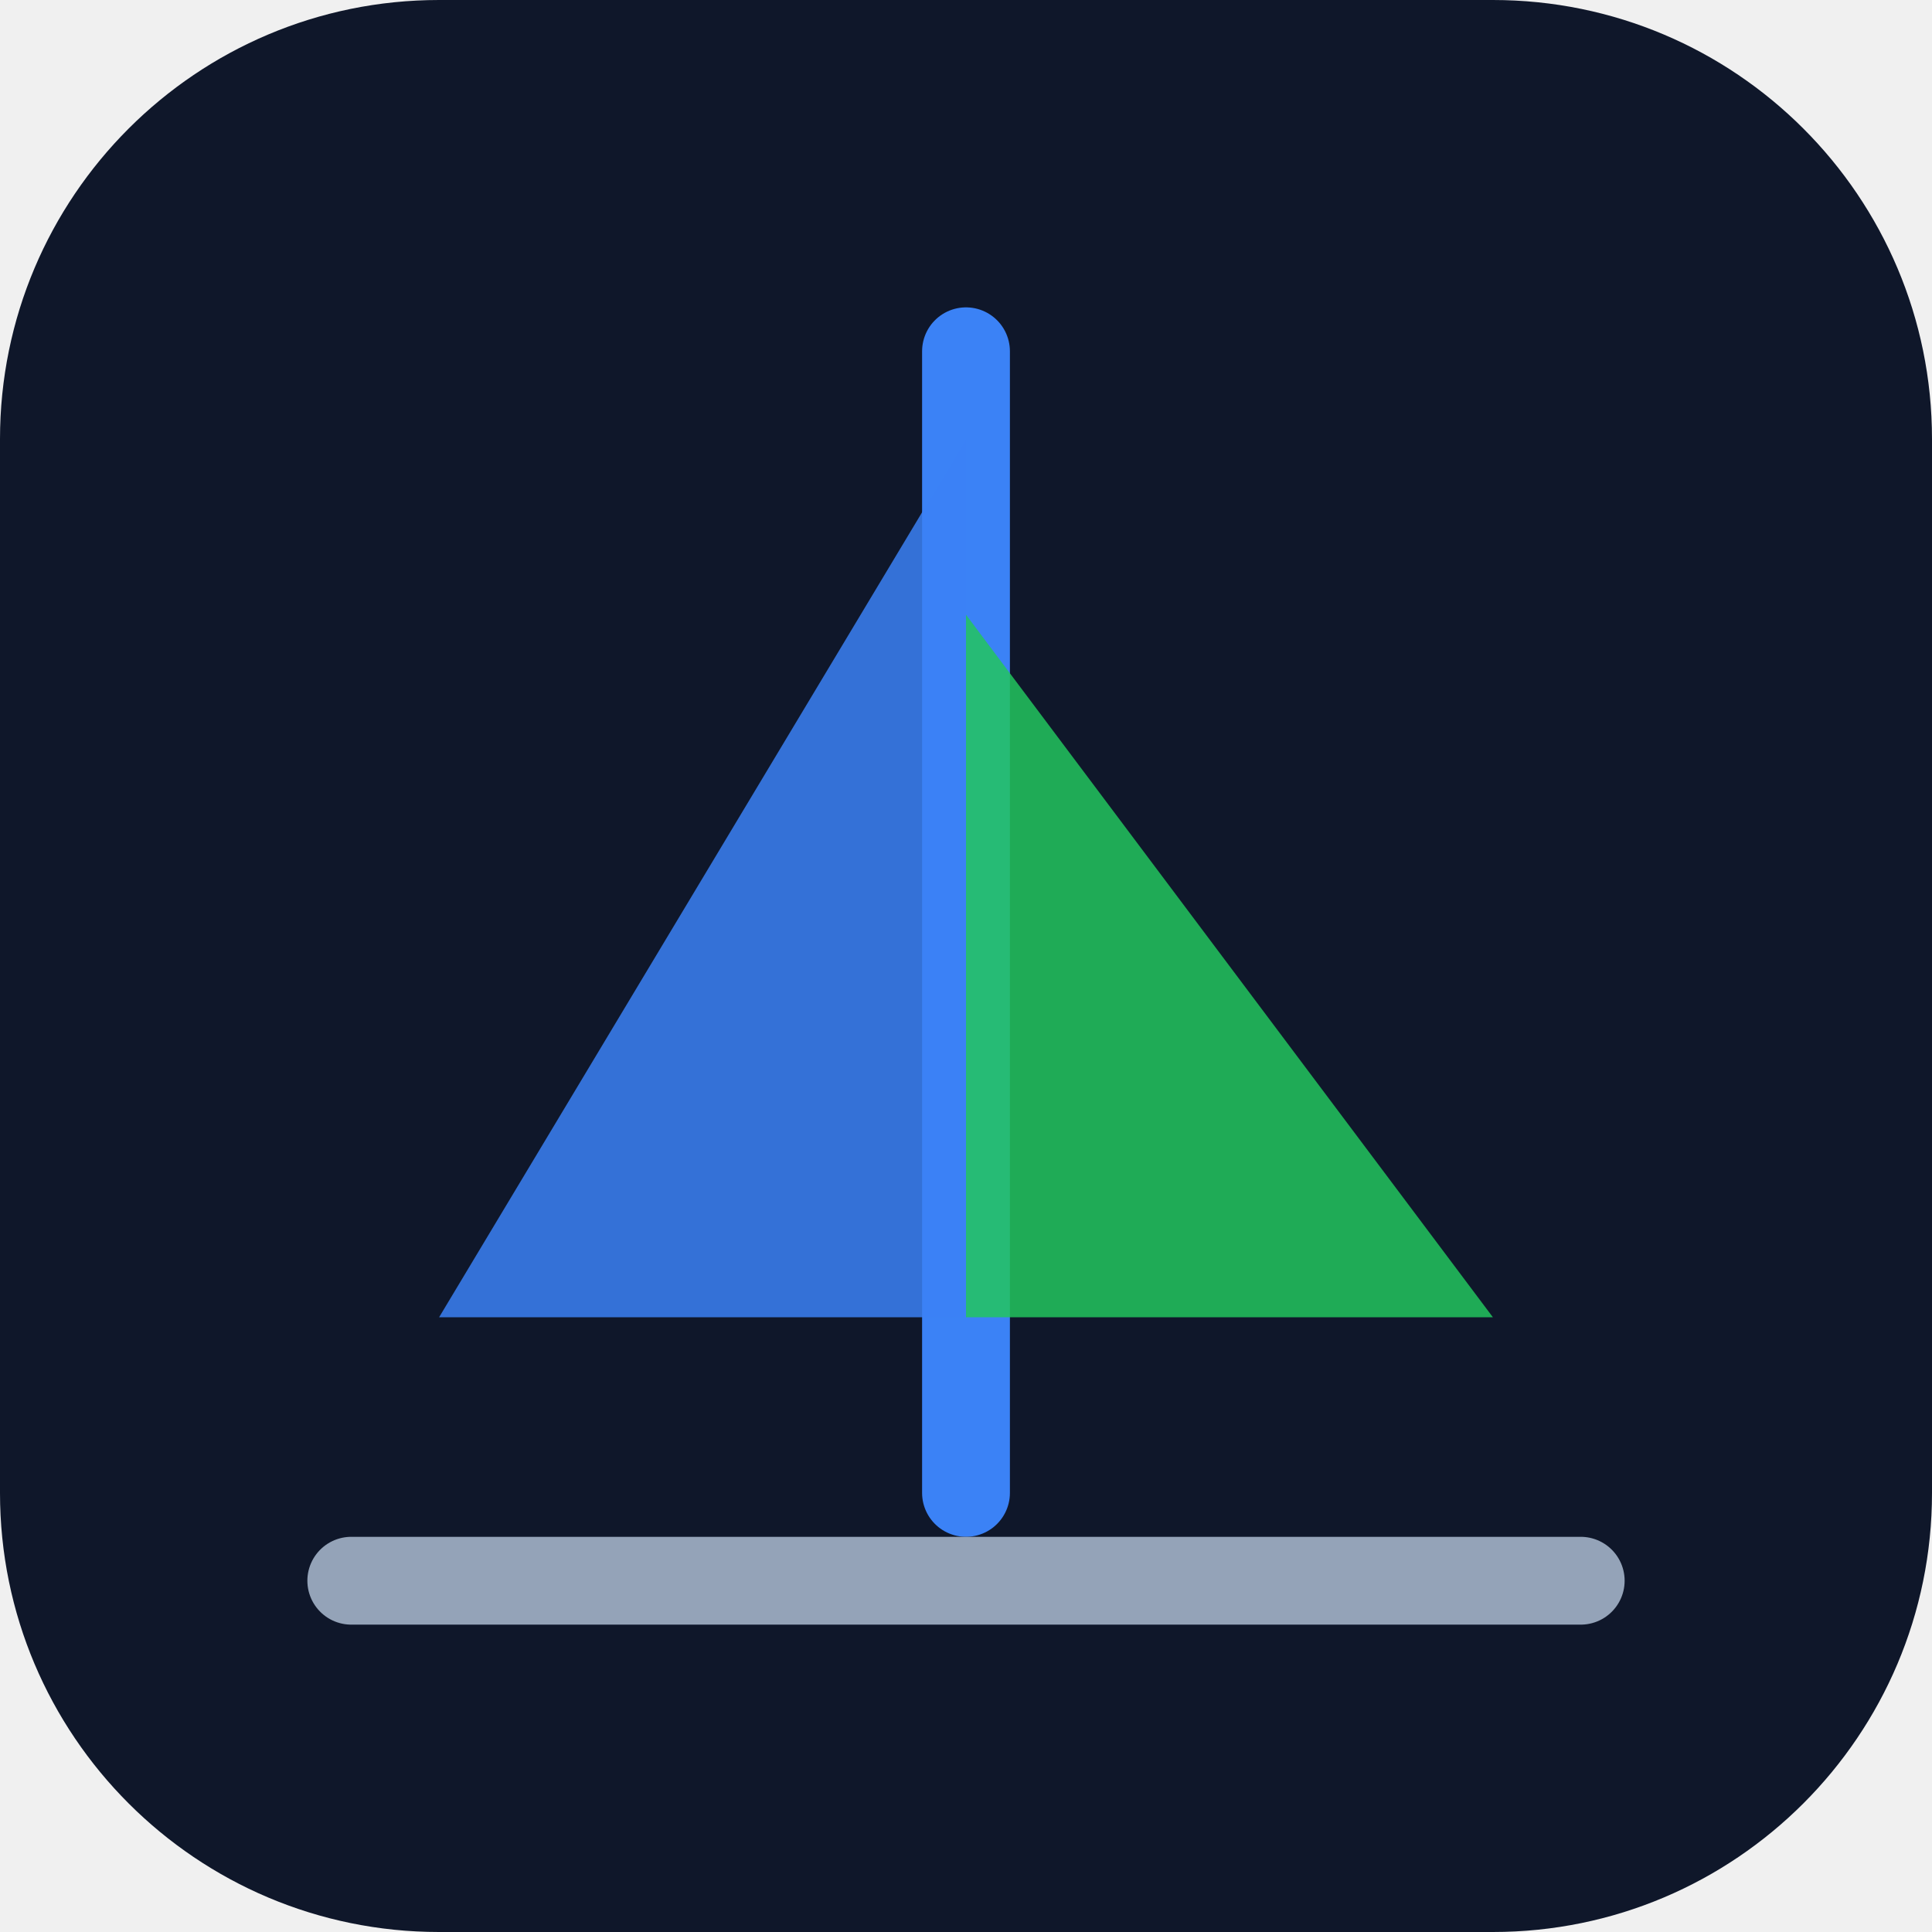
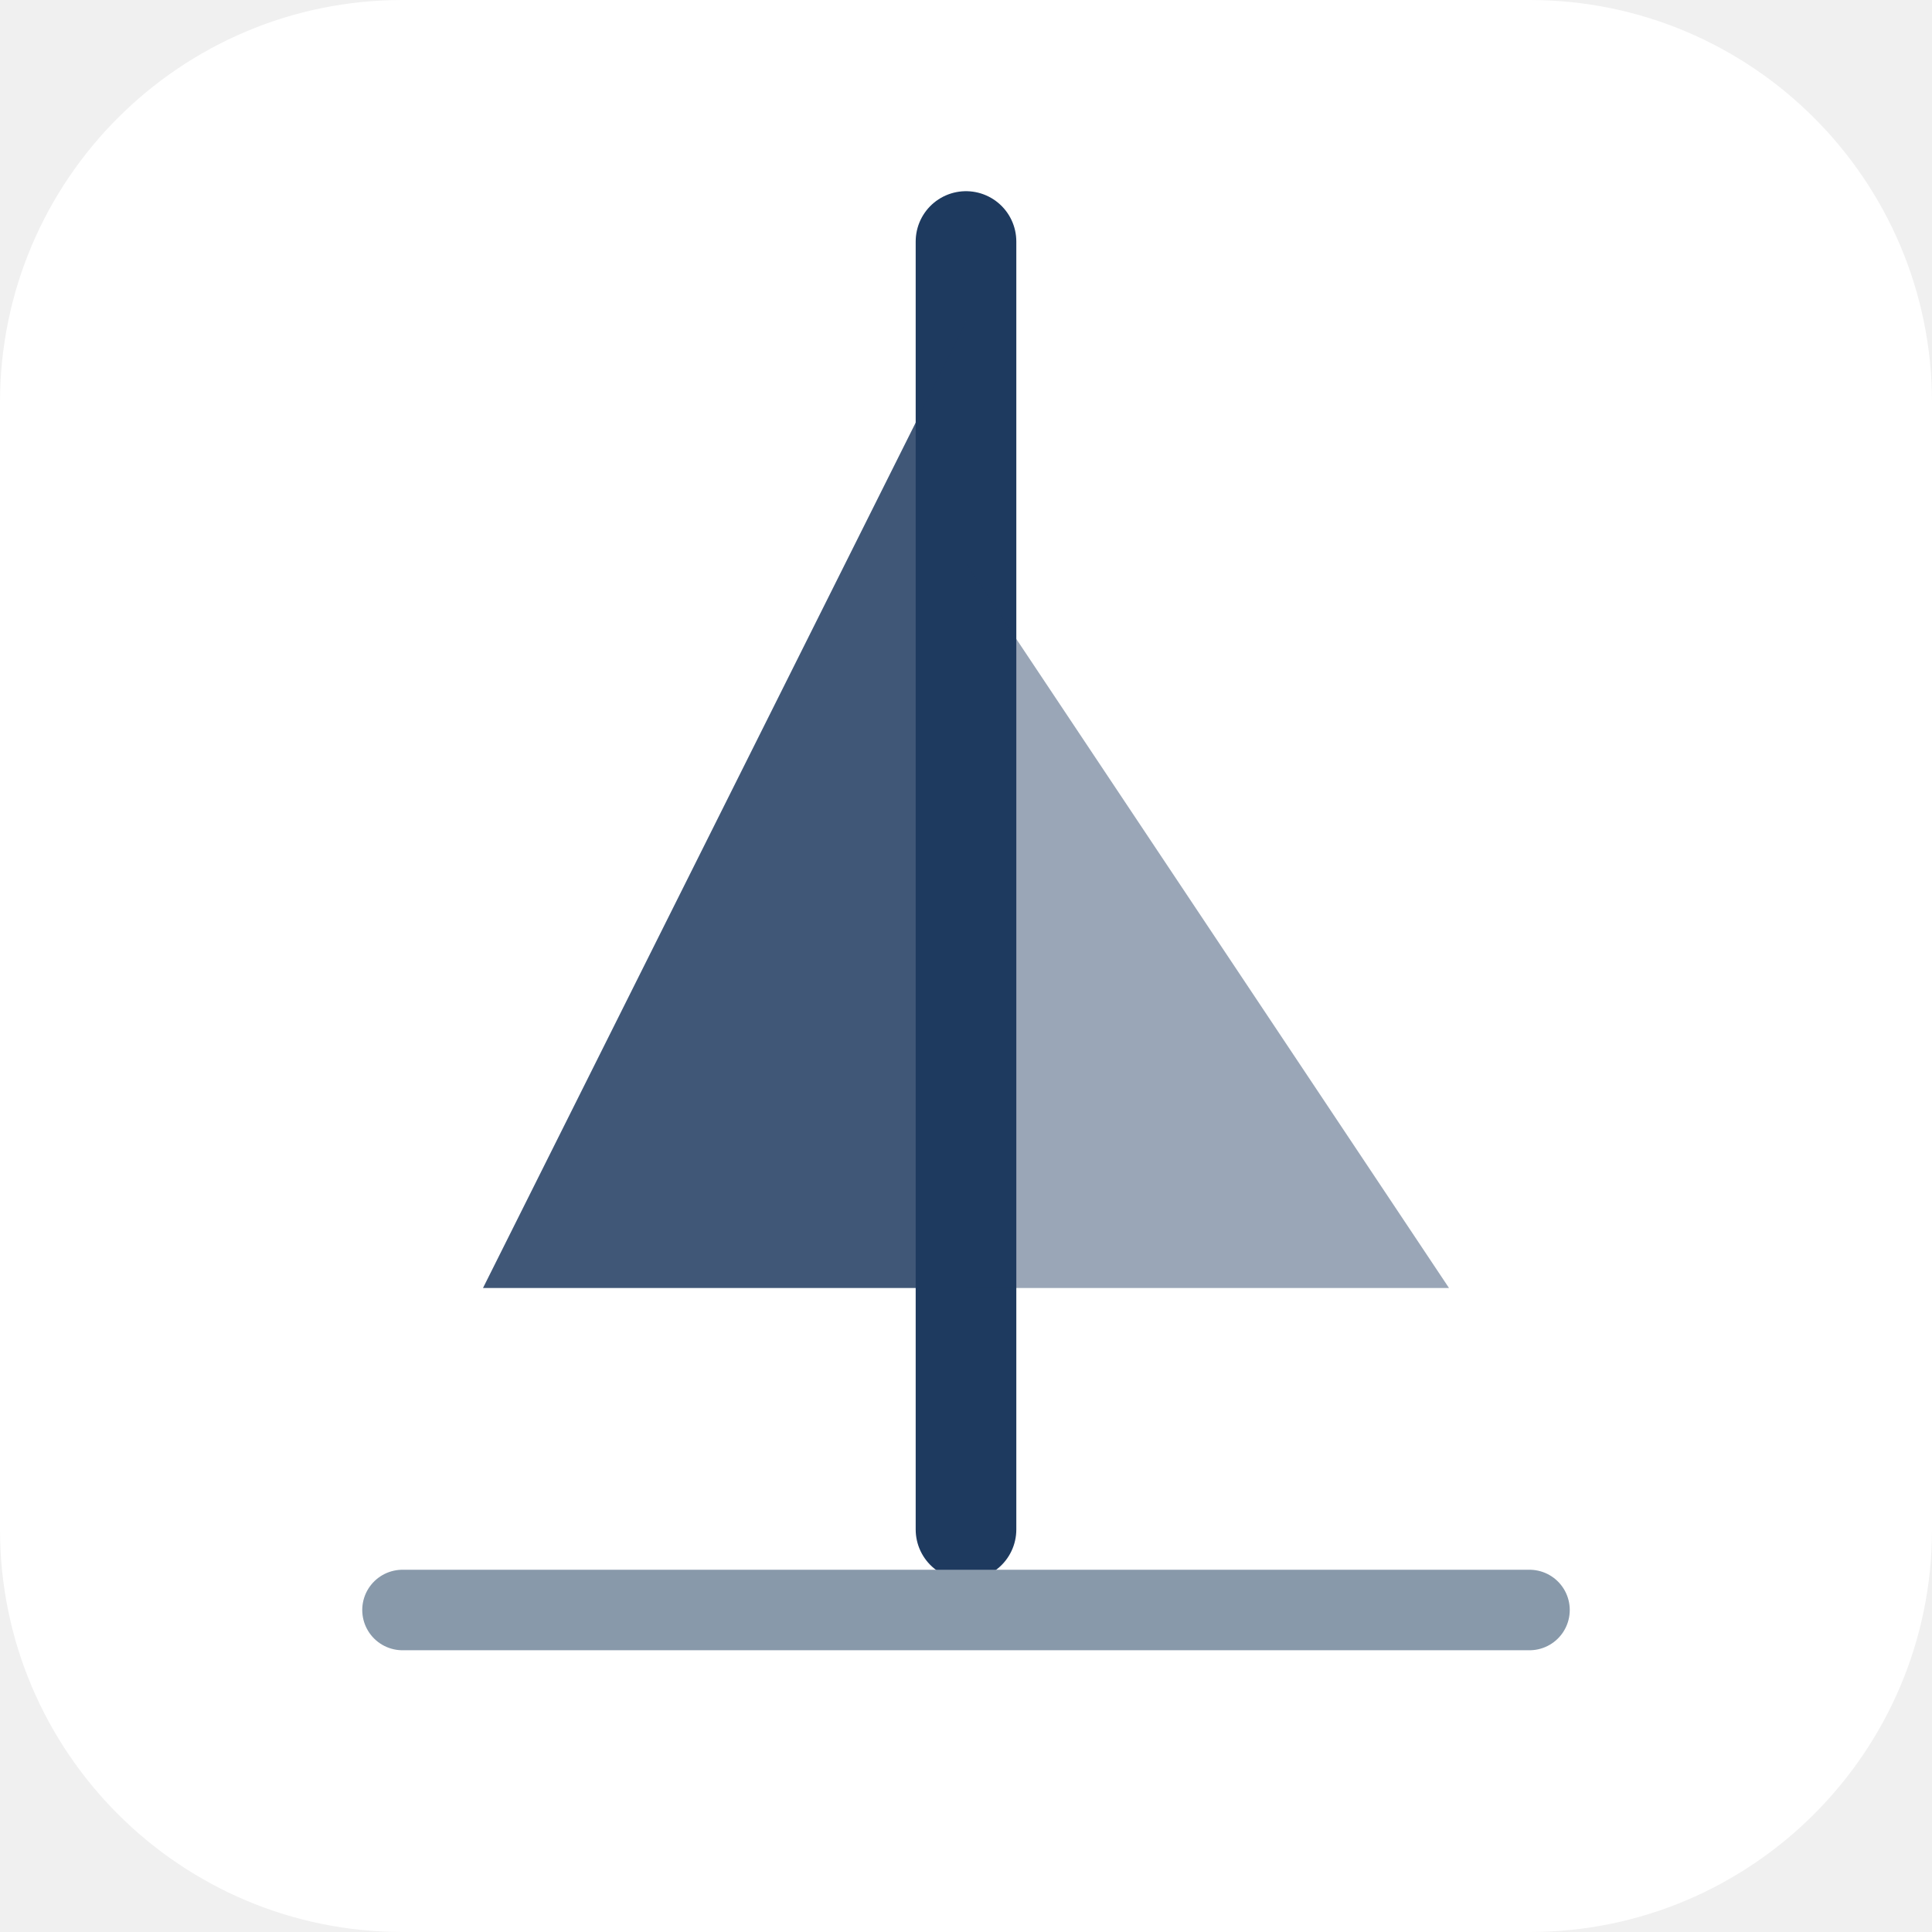
- <svg xmlns="http://www.w3.org/2000/svg" viewBox="0 0 44 44">
-   <rect width="44" height="44" rx="10" fill="#0f172a" />
-   <path d="M22 8 L22 34" stroke="#3b82f6" stroke-width="2" stroke-linecap="round" />
-   <path d="M22 10 L10 30 L22 30 Z" fill="#3b82f6" fill-opacity=".85" />
-   <path d="M22 14 L34 30 L22 30 Z" fill="#22c55e" fill-opacity=".85" />
-   <path d="M8 36 L36 36" stroke="#94a3b8" stroke-width="2" stroke-linecap="round" />
+ <svg xmlns="http://www.w3.org/2000/svg" width="48" height="48" viewBox="0 0 48 48">
+   <rect width="48" height="48" rx="10" fill="#fff" />
+   <path d="M24 6 L24 38" stroke="#1e3a5f" stroke-width="2.5" stroke-linecap="round" />
+   <path d="M24 8 L12 32 L24 32 Z" fill="#1e3a5f" opacity=".85" />
+   <path d="M24 14 L36 32 L24 32 Z" fill="#1e3a5f" opacity=".45" />
+   <path d="M10 40 L38 40" stroke="#8899aa" stroke-width="2" stroke-linecap="round" />
</svg>
